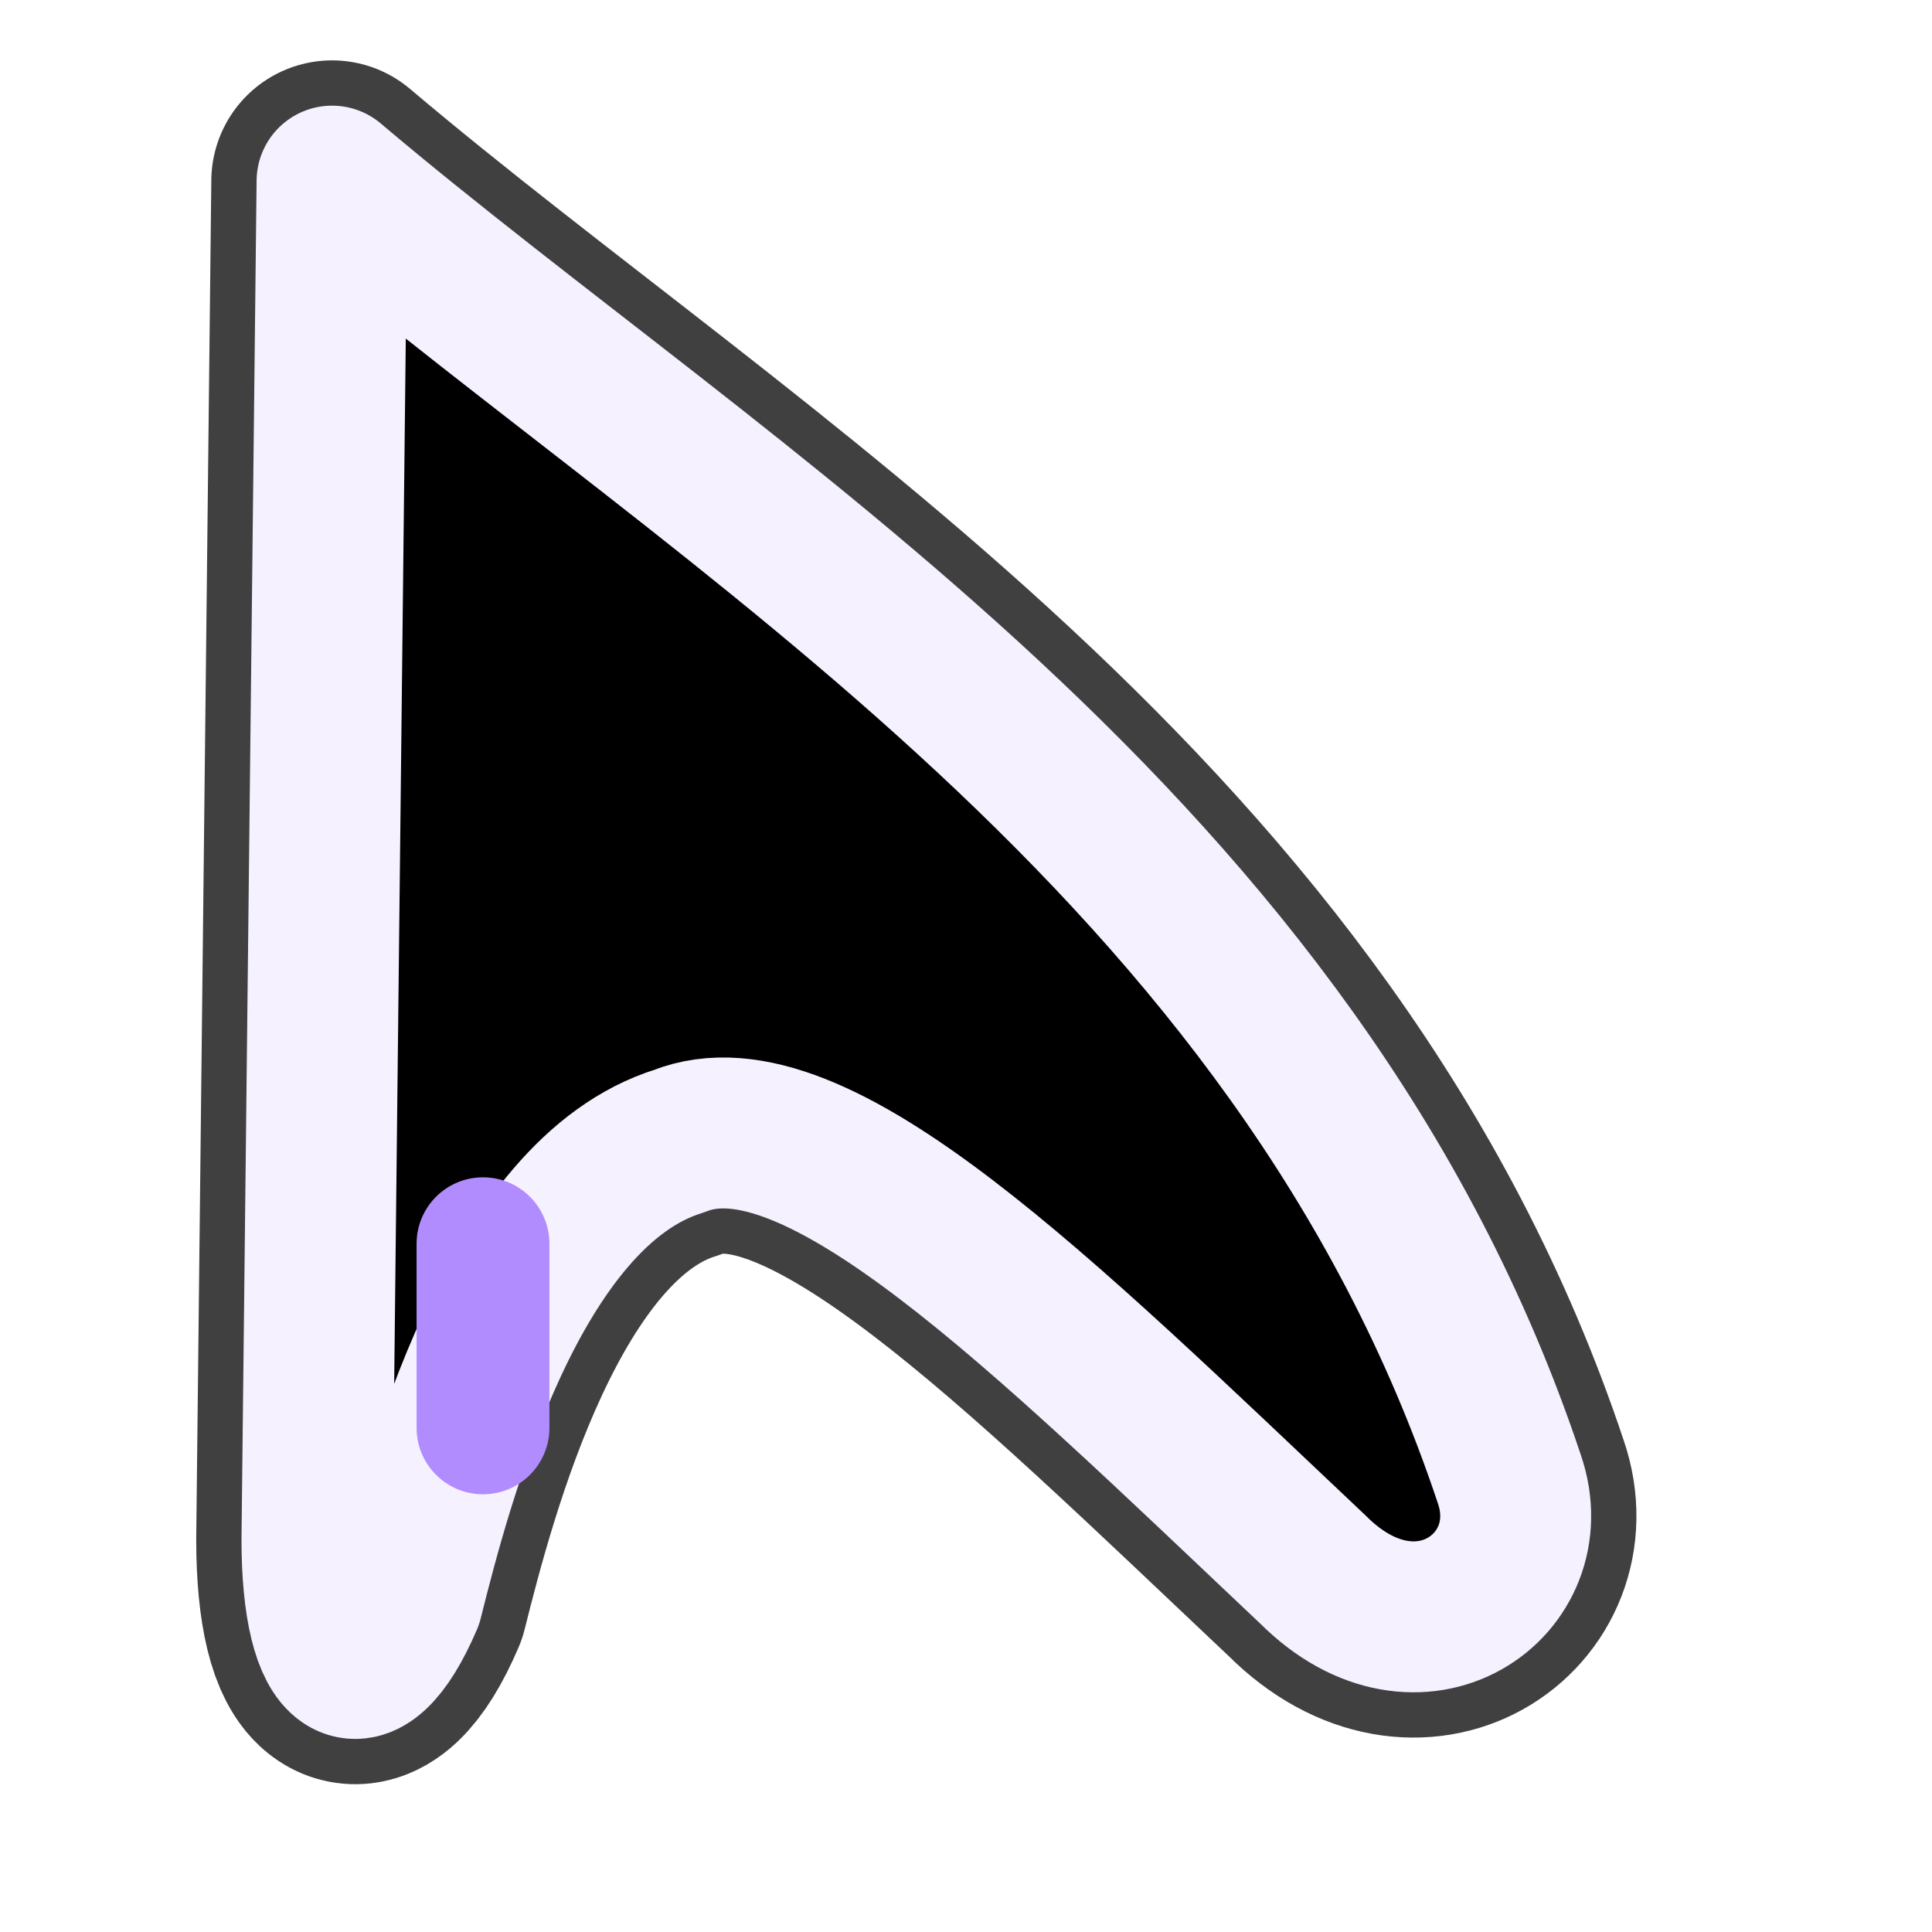
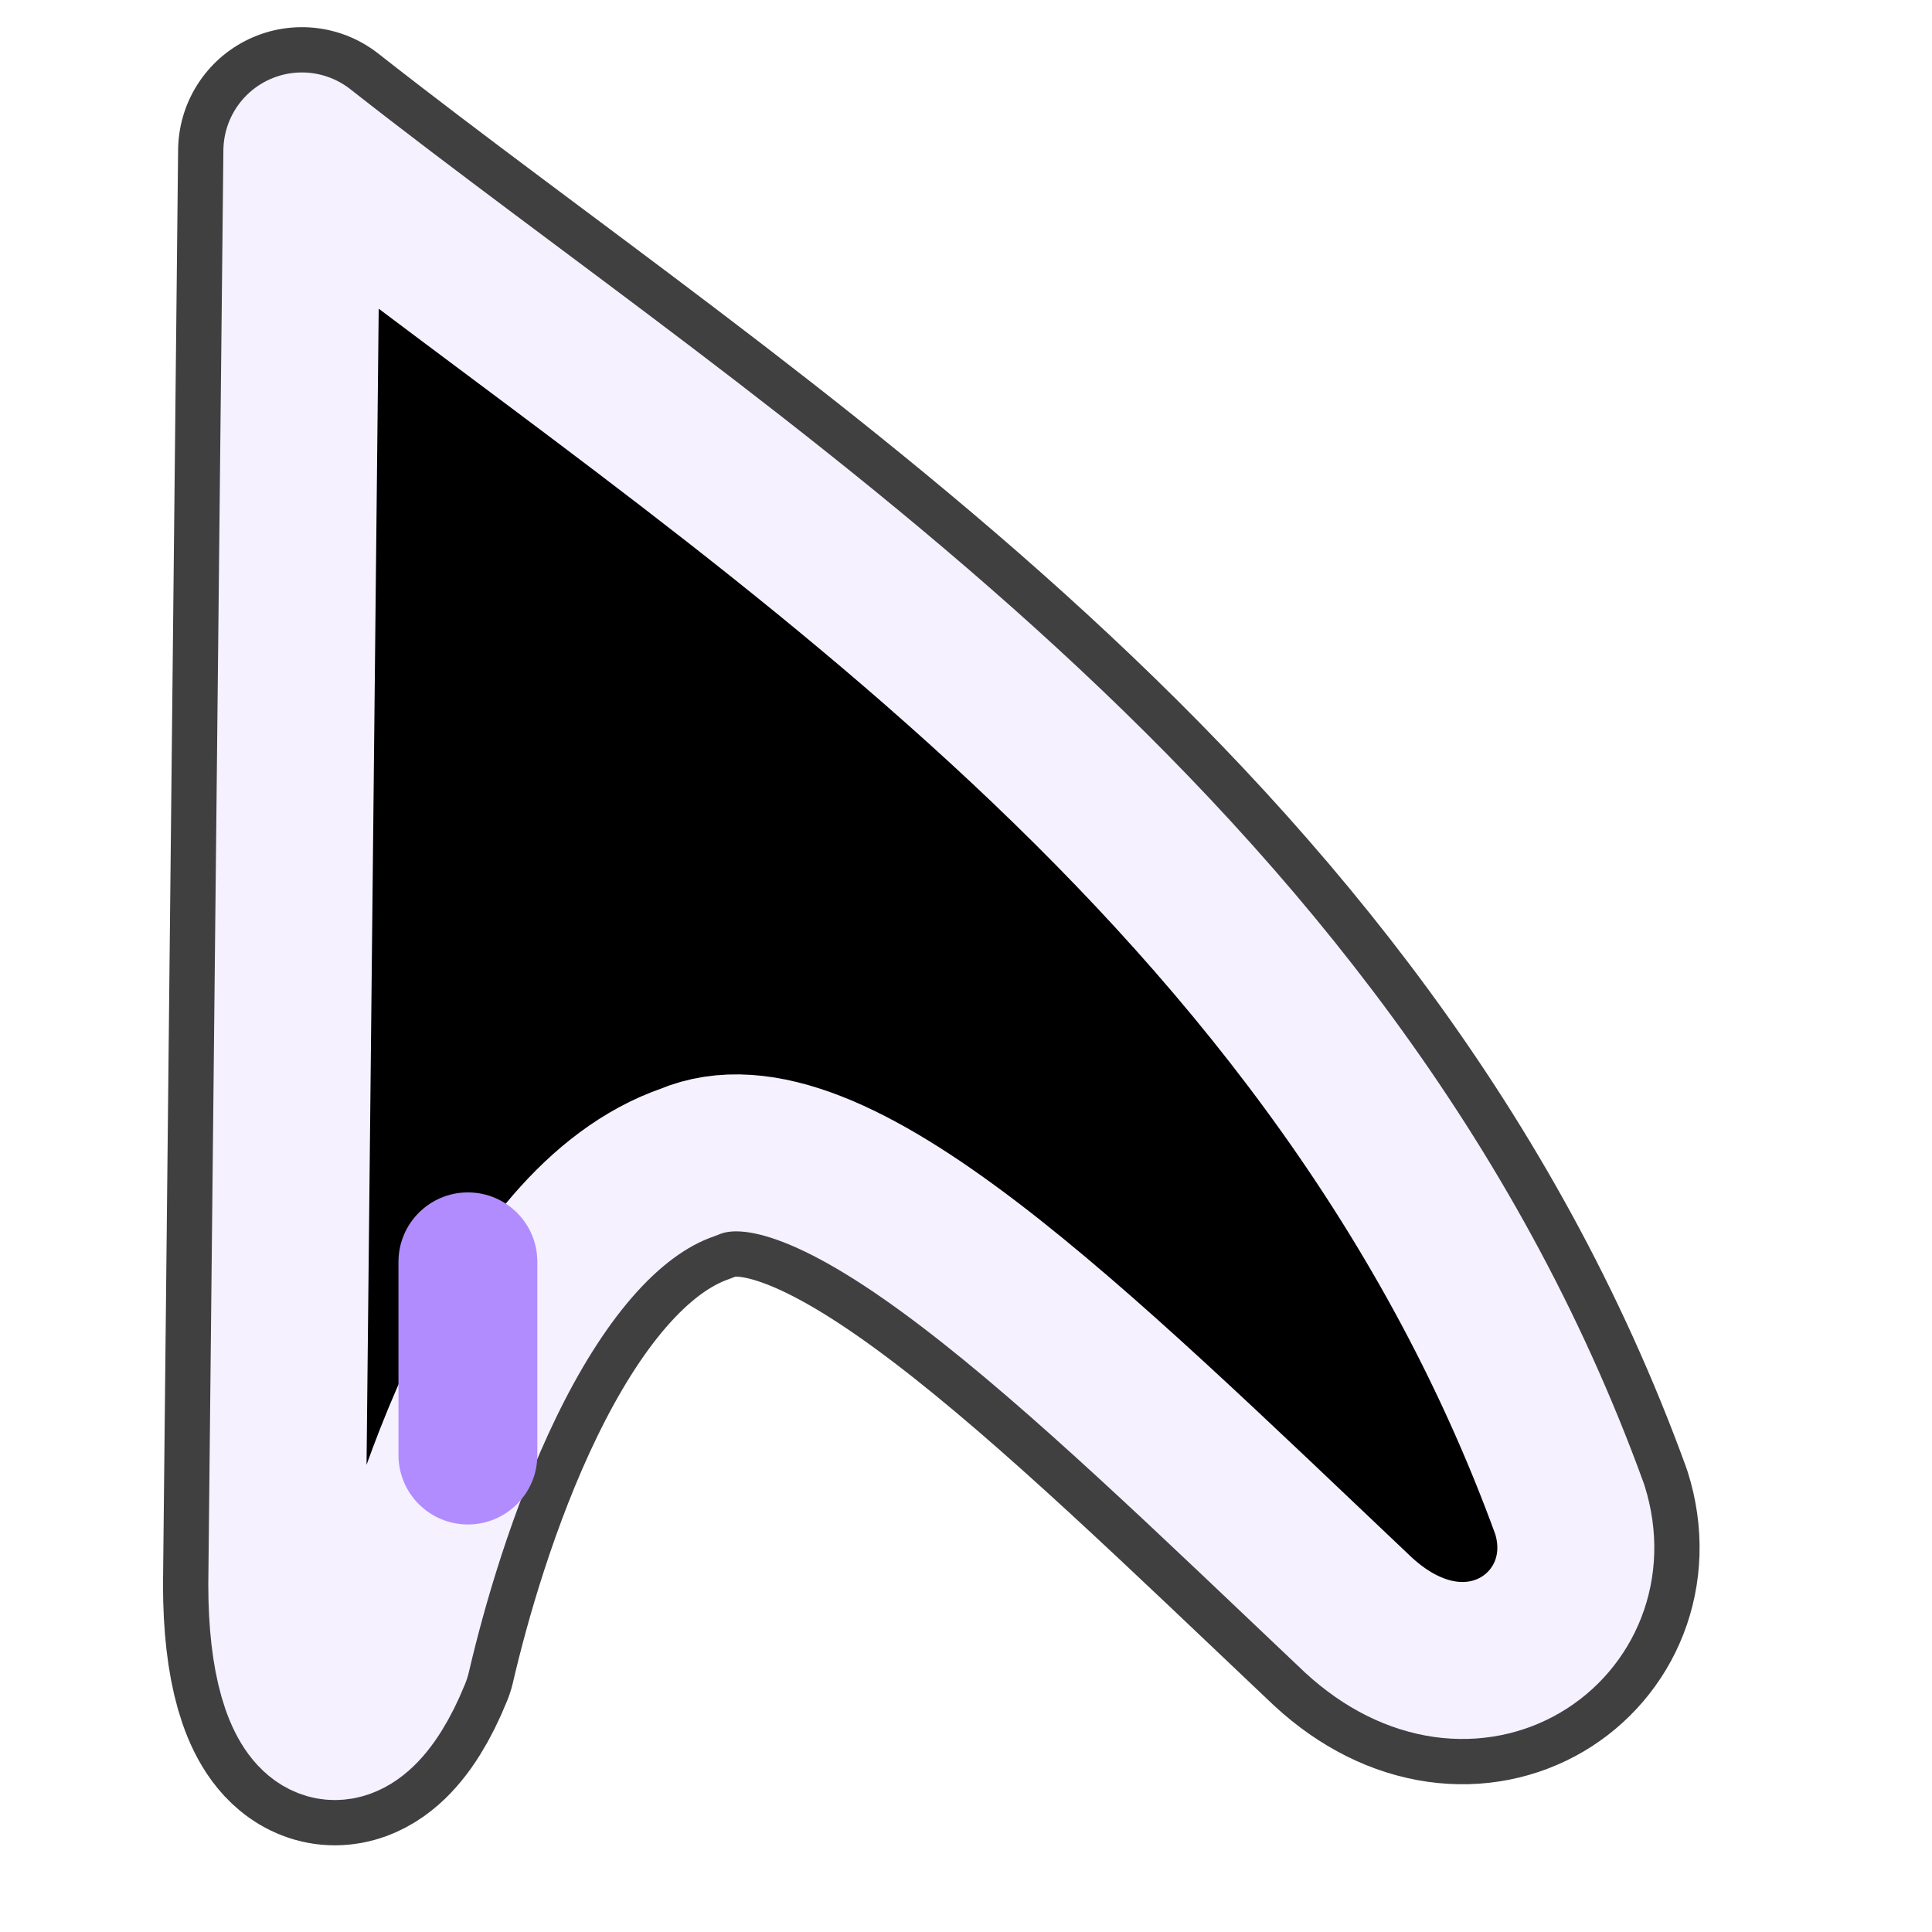
<svg xmlns="http://www.w3.org/2000/svg" viewBox="0 0 64 64" width="64" height="64">
  <defs>
    <style>
      .contrast-stroke {
        stroke: #000000;
        stroke-opacity: 0.75;
-         stroke-width: 8.0;
+         stroke-width: 8.2;
        stroke-linecap: round;
        stroke-linejoin: round;
        fill: #000000;
      }
      .outline-stroke {
        stroke: #F5F1FF;
-         stroke-width: 5.0;
+         stroke-width: 5.2;
        stroke-linecap: round;
        stroke-linejoin: round;
        fill: #000000;
      }
      .contrast-stroke-hollow {
        stroke: #000000;
        stroke-opacity: 0.75;
-         stroke-width: 8.0;
+         stroke-width: 8.2;
        stroke-linecap: round;
        stroke-linejoin: round;
        fill: none;
      }
      .outline-stroke-hollow {
        stroke: #F5F1FF;
-         stroke-width: 5.0;
+         stroke-width: 5.2;
        stroke-linecap: round;
        stroke-linejoin: round;
        fill: none;
      }
      .contrast-stroke-lean {
        stroke: #000000;
        stroke-opacity: 0.75;
-         stroke-width: 6.8;
+         stroke-width: 7.0;
        stroke-linecap: round;
        stroke-linejoin: round;
        fill: #000000;
      }
      .outline-stroke-lean {
        stroke: #F5F1FF;
-         stroke-width: 4.0;
+         stroke-width: 4.2;
        stroke-linecap: round;
        stroke-linejoin: round;
        fill: #000000;
      }
      .accent-fill {
        fill: #B18CFF;
      }
      .accent-stroke {
        stroke: #B18CFF;
-         stroke-width: 5.0;
+         stroke-width: 5.2;
        stroke-linecap: round;
        stroke-linejoin: round;
        fill: none;
      }
      .contrast-fill {
        fill: #000000;
        fill-opacity: 0.75;
      }
      .solid-black {
        fill: #000000;
      }
    </style>
  </defs>
-   <path class="contrast-stroke" d="M 11 6            C 24 17, 43 28, 50 49            C 51.2 52.5, 47 55.5, 43.5 52            C 34.5 43.5, 27 36, 22.5 37.8            C 17 39.5, 14.5 49, 13.5 53            C 12 56.5, 10.5 55.5, 10.5 51            Z" />
-   <path class="outline-stroke" d="M 11 6            C 24 17, 43 28, 50 49            C 51.2 52.5, 47 55.5, 43.5 52            C 34.5 43.5, 27 36, 22.5 37.8            C 17 39.5, 14.5 49, 13.5 53            C 12 56.5, 10.5 55.5, 10.5 51            Z" />
-   <rect class="accent-fill" x="13.8" y="39" width="4.4" height="10.5" rx="2.2" />
+   <path class="contrast-stroke" d="M 10 5            C 24 16, 44 28, 52 50            C 53.2 53.8, 48.8 57, 45 53.5            C 35.5 44.5, 27.5 36.5, 22.8 38.5            C 17 40.5, 14 50.5, 13 54.8            C 11.5 58.5, 9.5 57.5, 9.5 52.5            Z" />
+   <path class="outline-stroke" d="M 10 5            C 24 16, 44 28, 52 50            C 53.2 53.8, 48.8 57, 45 53.5            C 35.5 44.5, 27.5 36.5, 22.8 38.5            C 17 40.5, 14 50.5, 13 54.8            C 11.5 58.5, 9.5 57.5, 9.5 52.5            Z" />
+   <rect class="accent-fill" x="13.2" y="39.5" width="4.6" height="11" rx="2.3" />
</svg>
